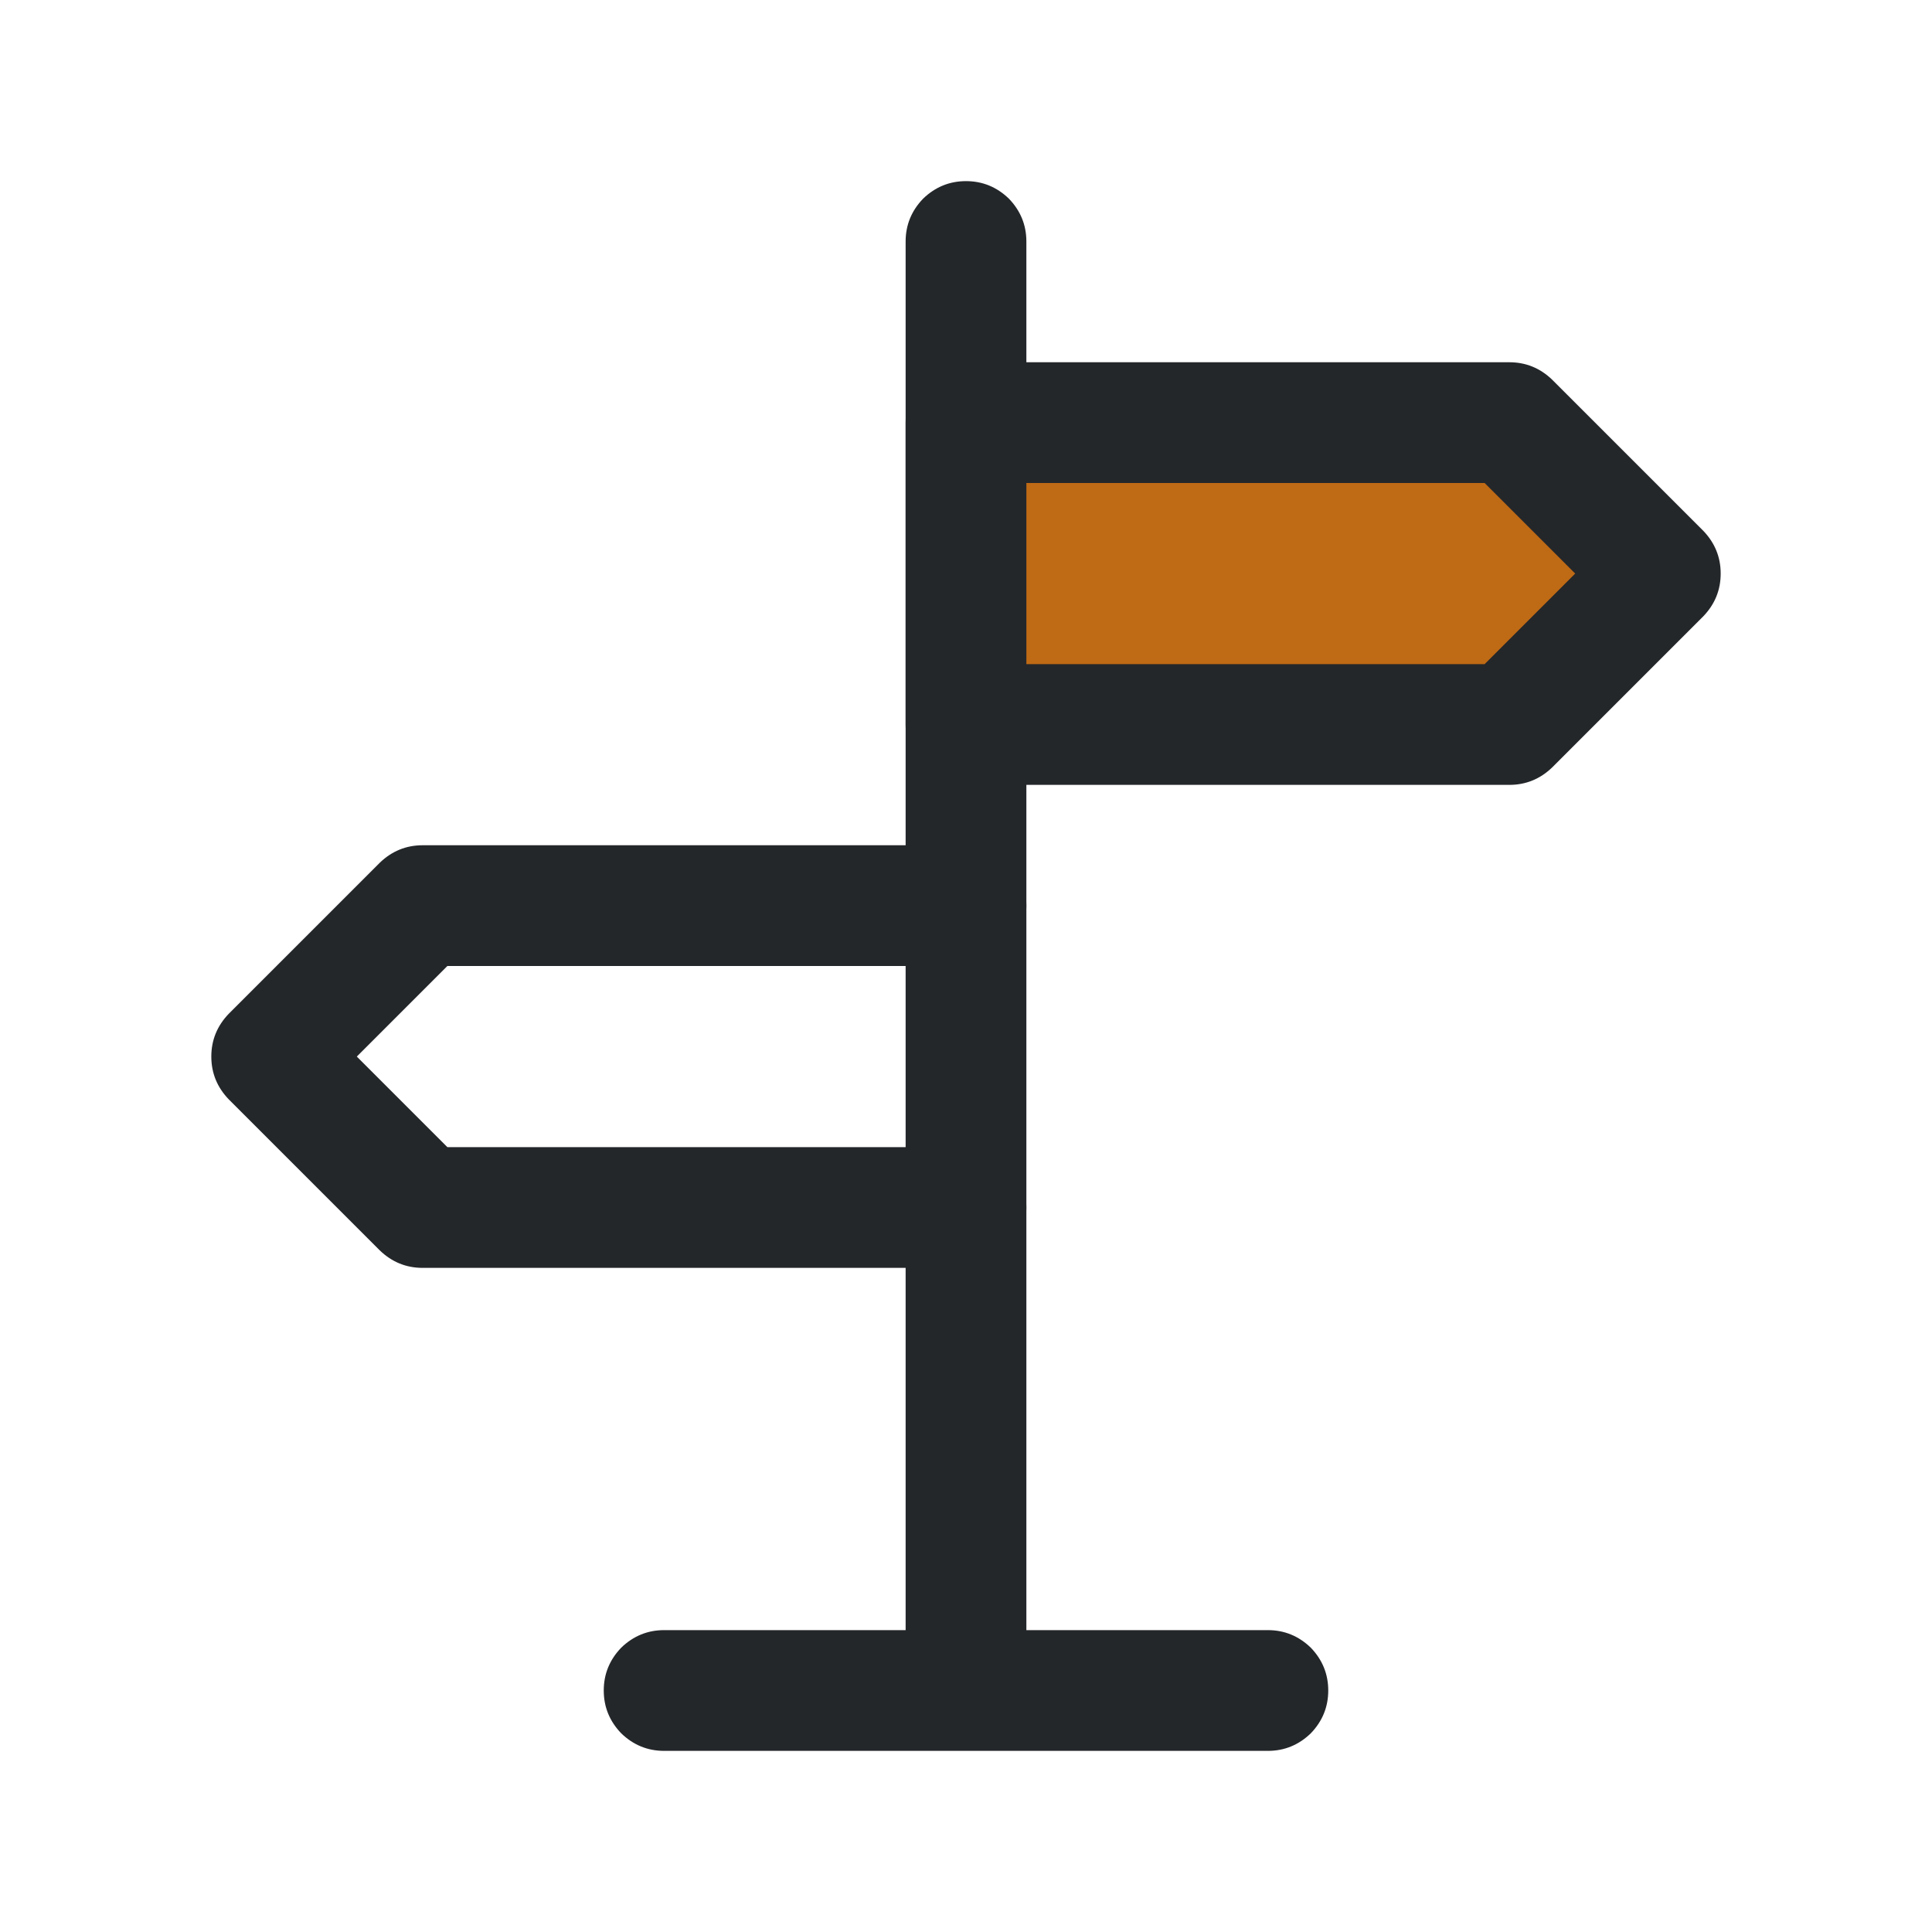
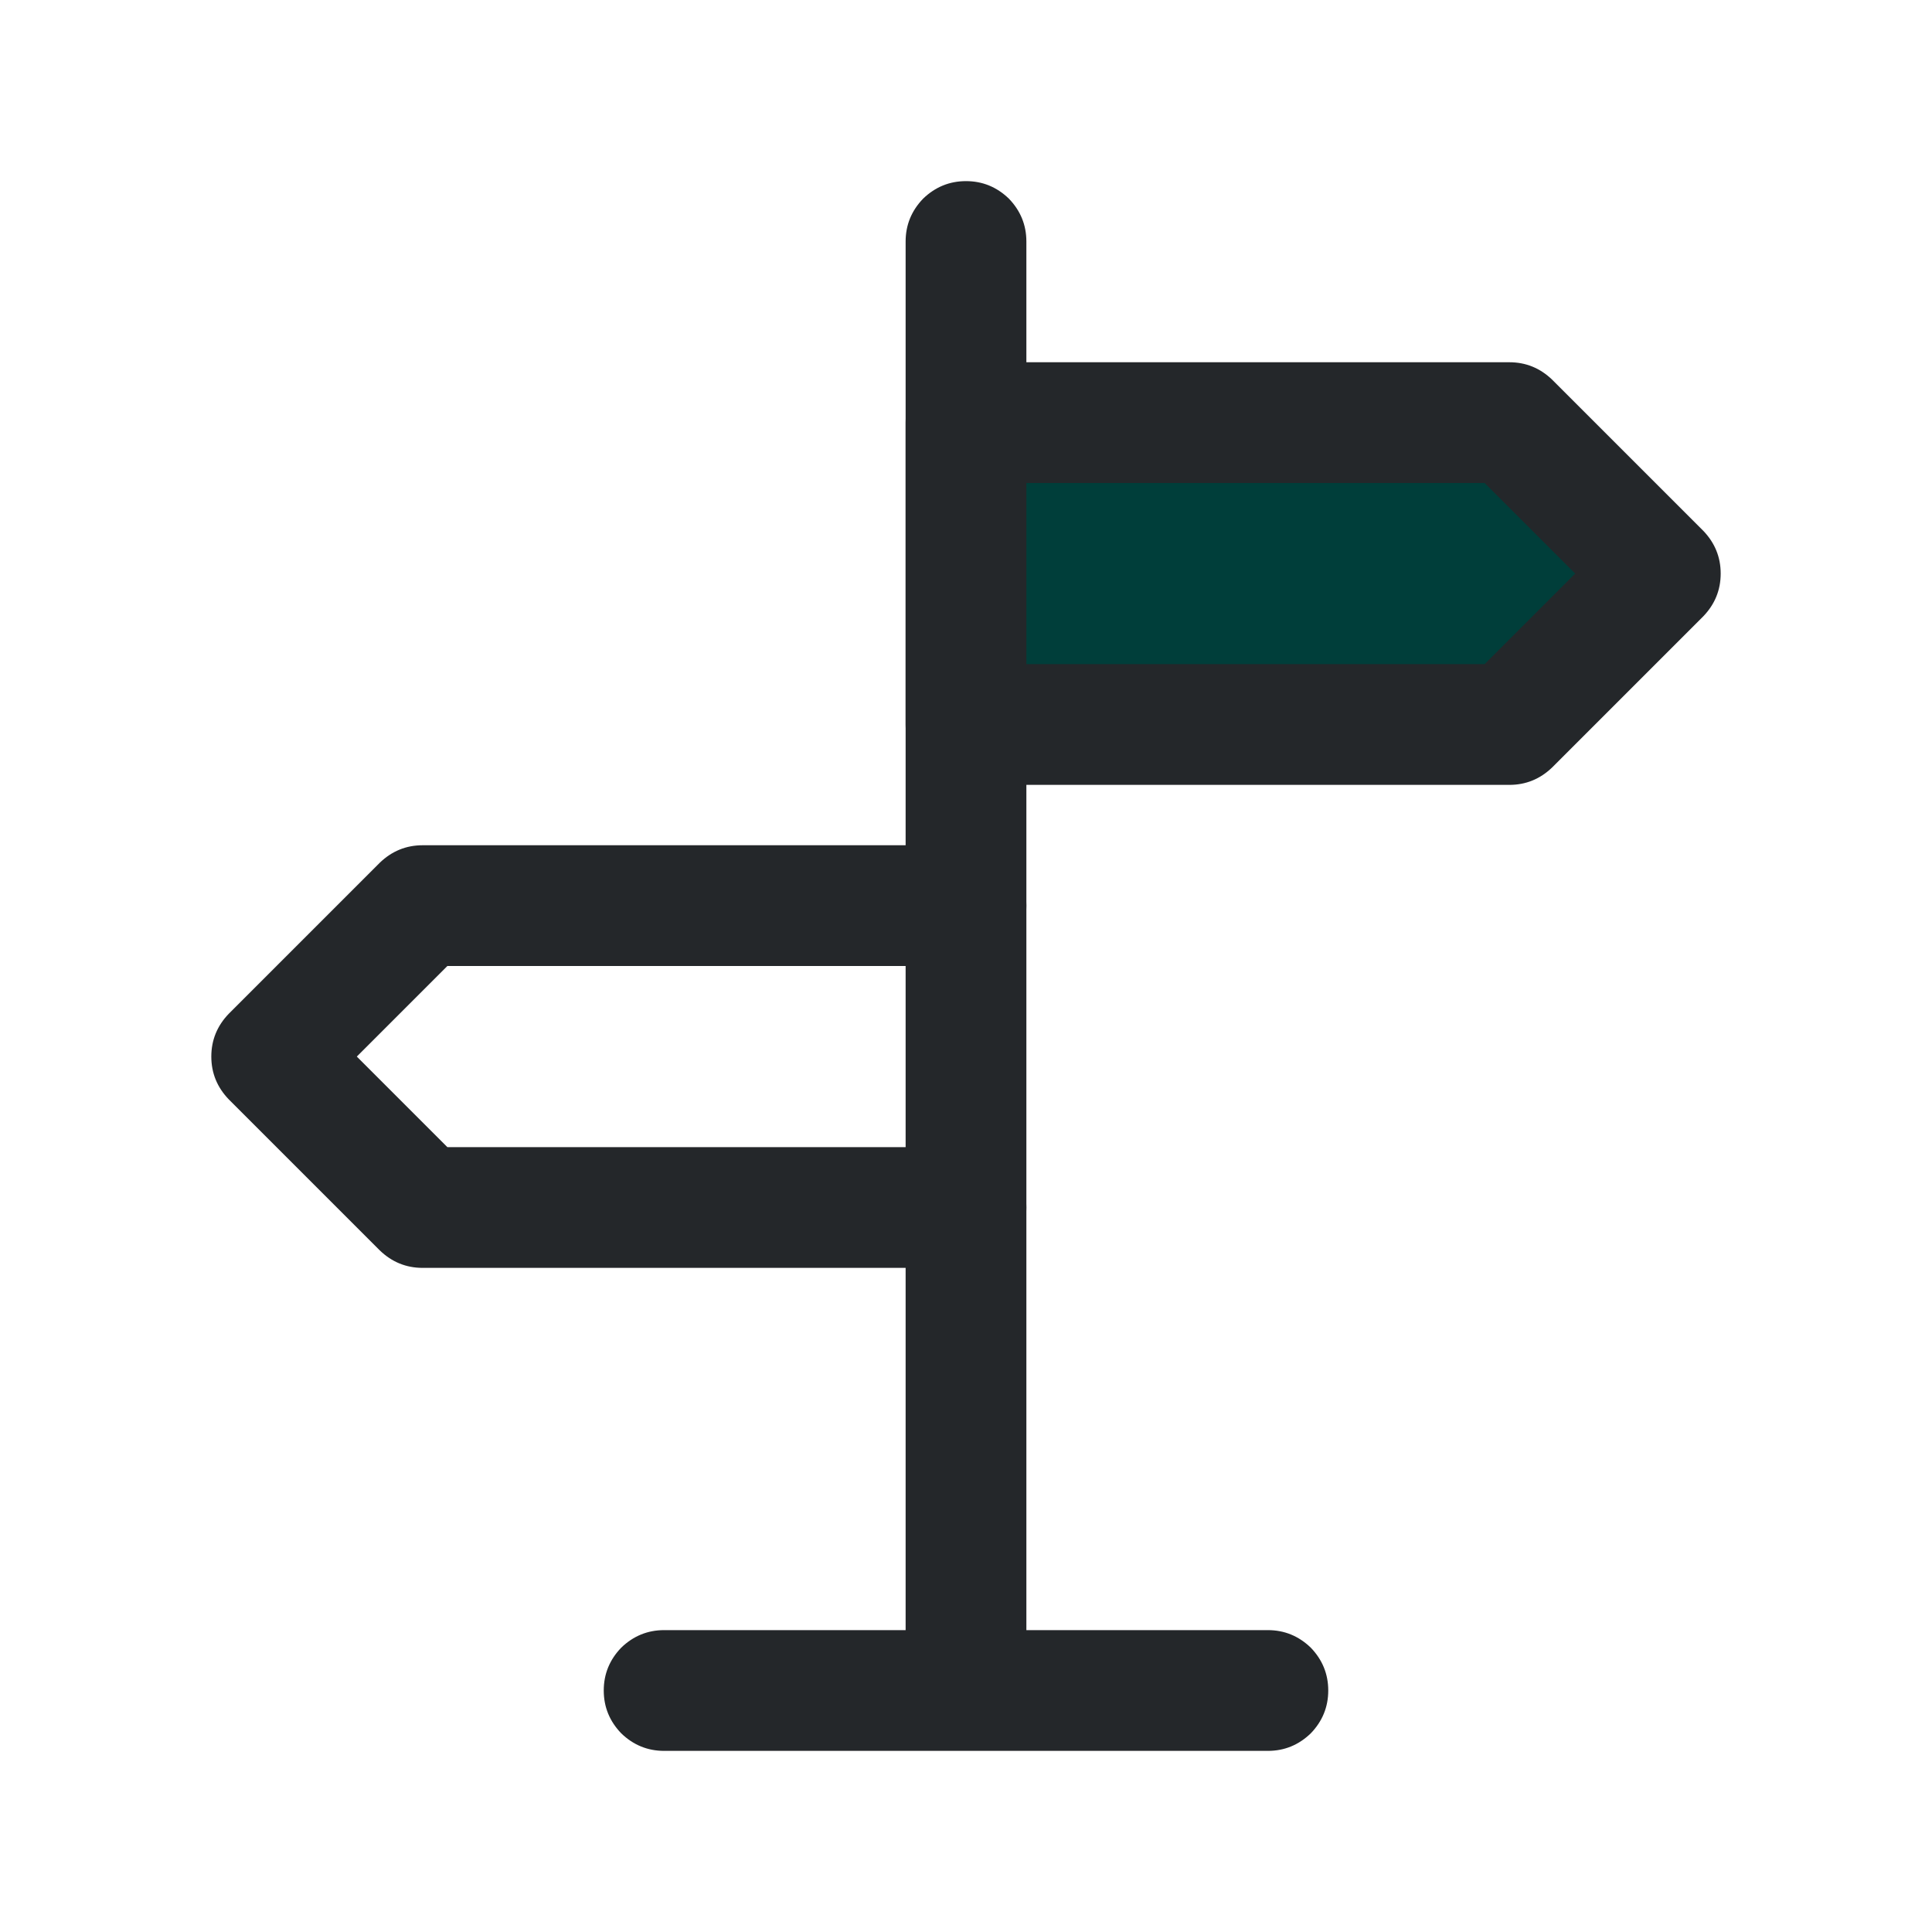
<svg xmlns="http://www.w3.org/2000/svg" width="32" height="32" viewBox="0 0 32 32" fill="none">
  <path id="linje" d="M17 4V27H21C21.273 27 21.51 27.097 21.71 27.29C21.903 27.49 22 27.727 22 28C22 28.273 21.903 28.51 21.71 28.71C21.51 28.903 21.273 29 21 29H11C10.727 29 10.49 28.903 10.29 28.71C10.097 28.51 10 28.273 10 28C10 27.727 10.097 27.49 10.29 27.29C10.49 27.097 10.727 27 11 27H15V4C15 3.727 15.097 3.49 15.29 3.29C15.49 3.097 15.727 3 16 3C16.273 3 16.51 3.097 16.71 3.29C16.903 3.49 17 3.727 17 4Z" fill="#24272A" />
-   <path id="accent" d="M16 7H25L27.5 9.5L25 12H16V7Z" fill="#BF6A15" />
+   <path id="accent" d="M16 7H25L27.5 9.5L25 12H16V7Z" fill="#003E3A" />
  <path id="linje_2" d="M16 6H25C25.273 6 25.51 6.097 25.71 6.29L28.21 8.79C28.403 8.99 28.5 9.227 28.5 9.5C28.5 9.773 28.403 10.01 28.21 10.21L25.71 12.71C25.51 12.903 25.273 13 25 13H16C15.727 13 15.49 12.903 15.29 12.71C15.097 12.51 15 12.273 15 12V7C15 6.727 15.097 6.49 15.29 6.29C15.49 6.097 15.727 6 16 6ZM17 8V11H24.59L26.09 9.5L24.59 8H17Z" fill="#24272A" />
  <path id="linje_3" d="M16 16H7.41L5.91 17.5L7.41 19H16C16.273 19 16.51 19.097 16.71 19.29C16.903 19.49 17 19.727 17 20C17 20.273 16.903 20.51 16.71 20.71C16.51 20.903 16.273 21 16 21H7C6.727 21 6.49 20.903 6.29 20.71L3.79 18.21C3.597 18.01 3.5 17.773 3.5 17.5C3.5 17.227 3.597 16.99 3.79 16.79L6.29 14.29C6.49 14.097 6.727 14 7 14H16C16.273 14 16.51 14.097 16.71 14.29C16.903 14.49 17 14.727 17 15C17 15.273 16.903 15.51 16.71 15.71C16.51 15.903 16.273 16 16 16Z" fill="#24272A" />
</svg>
